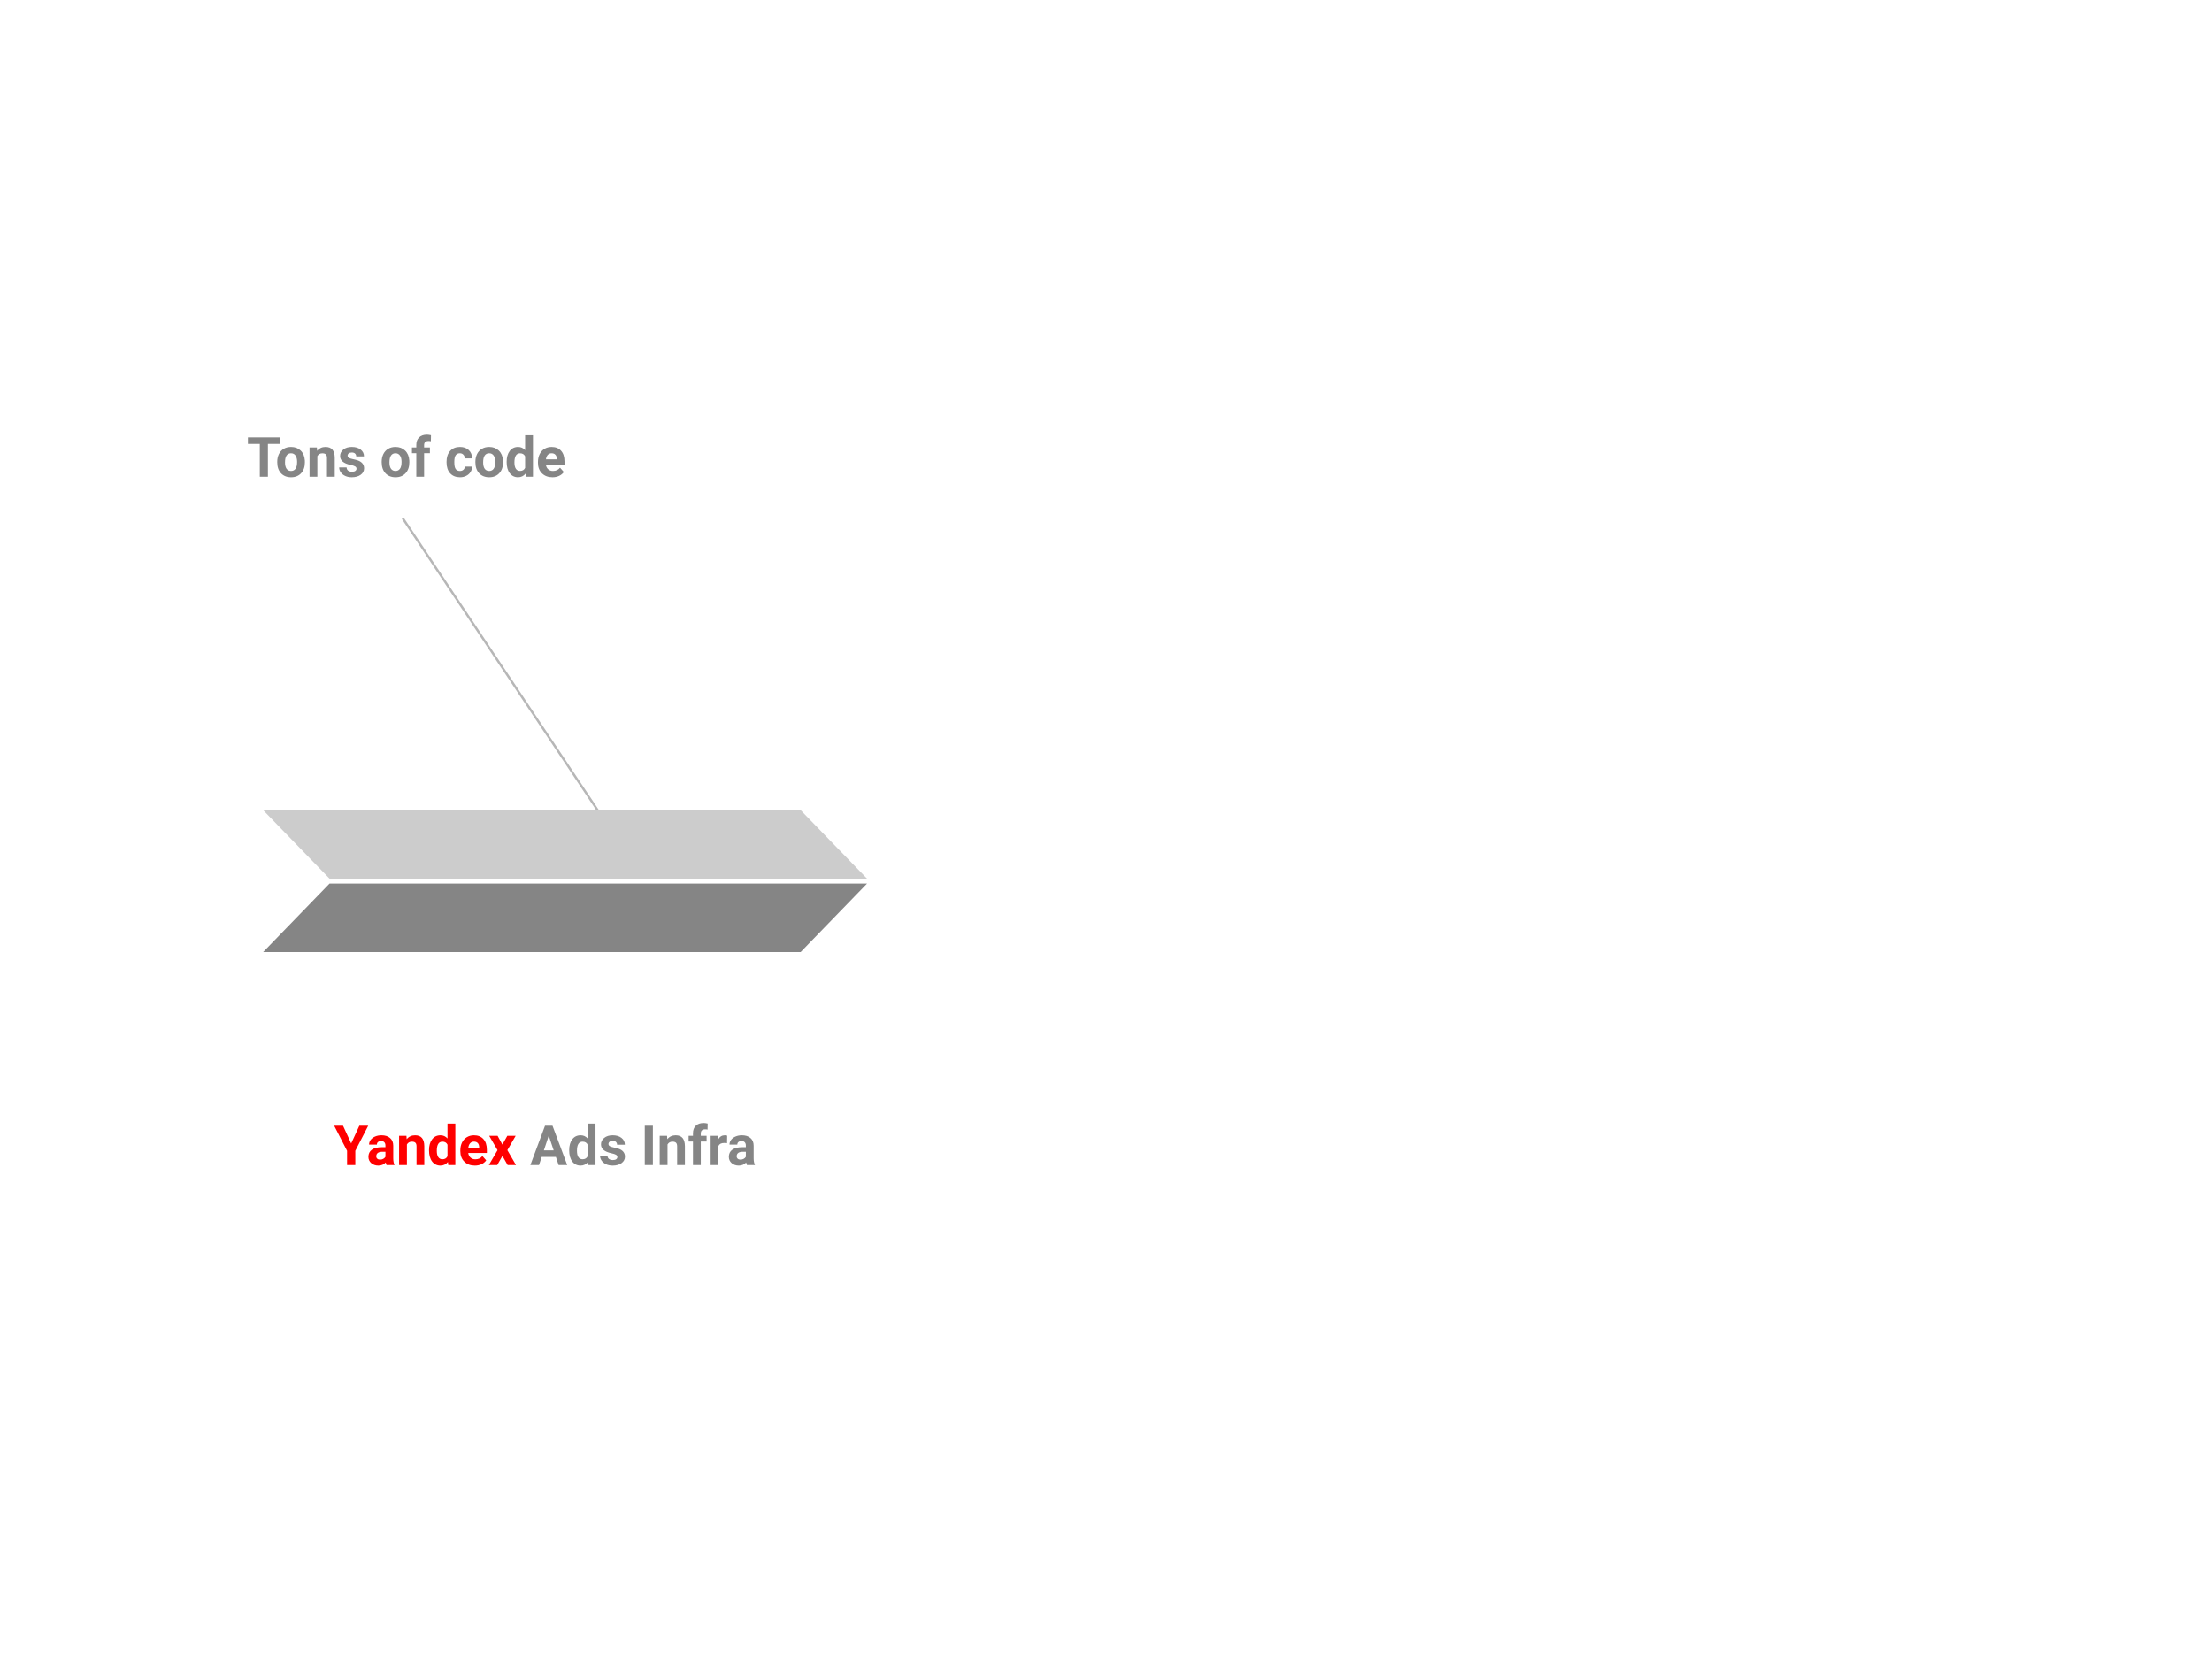
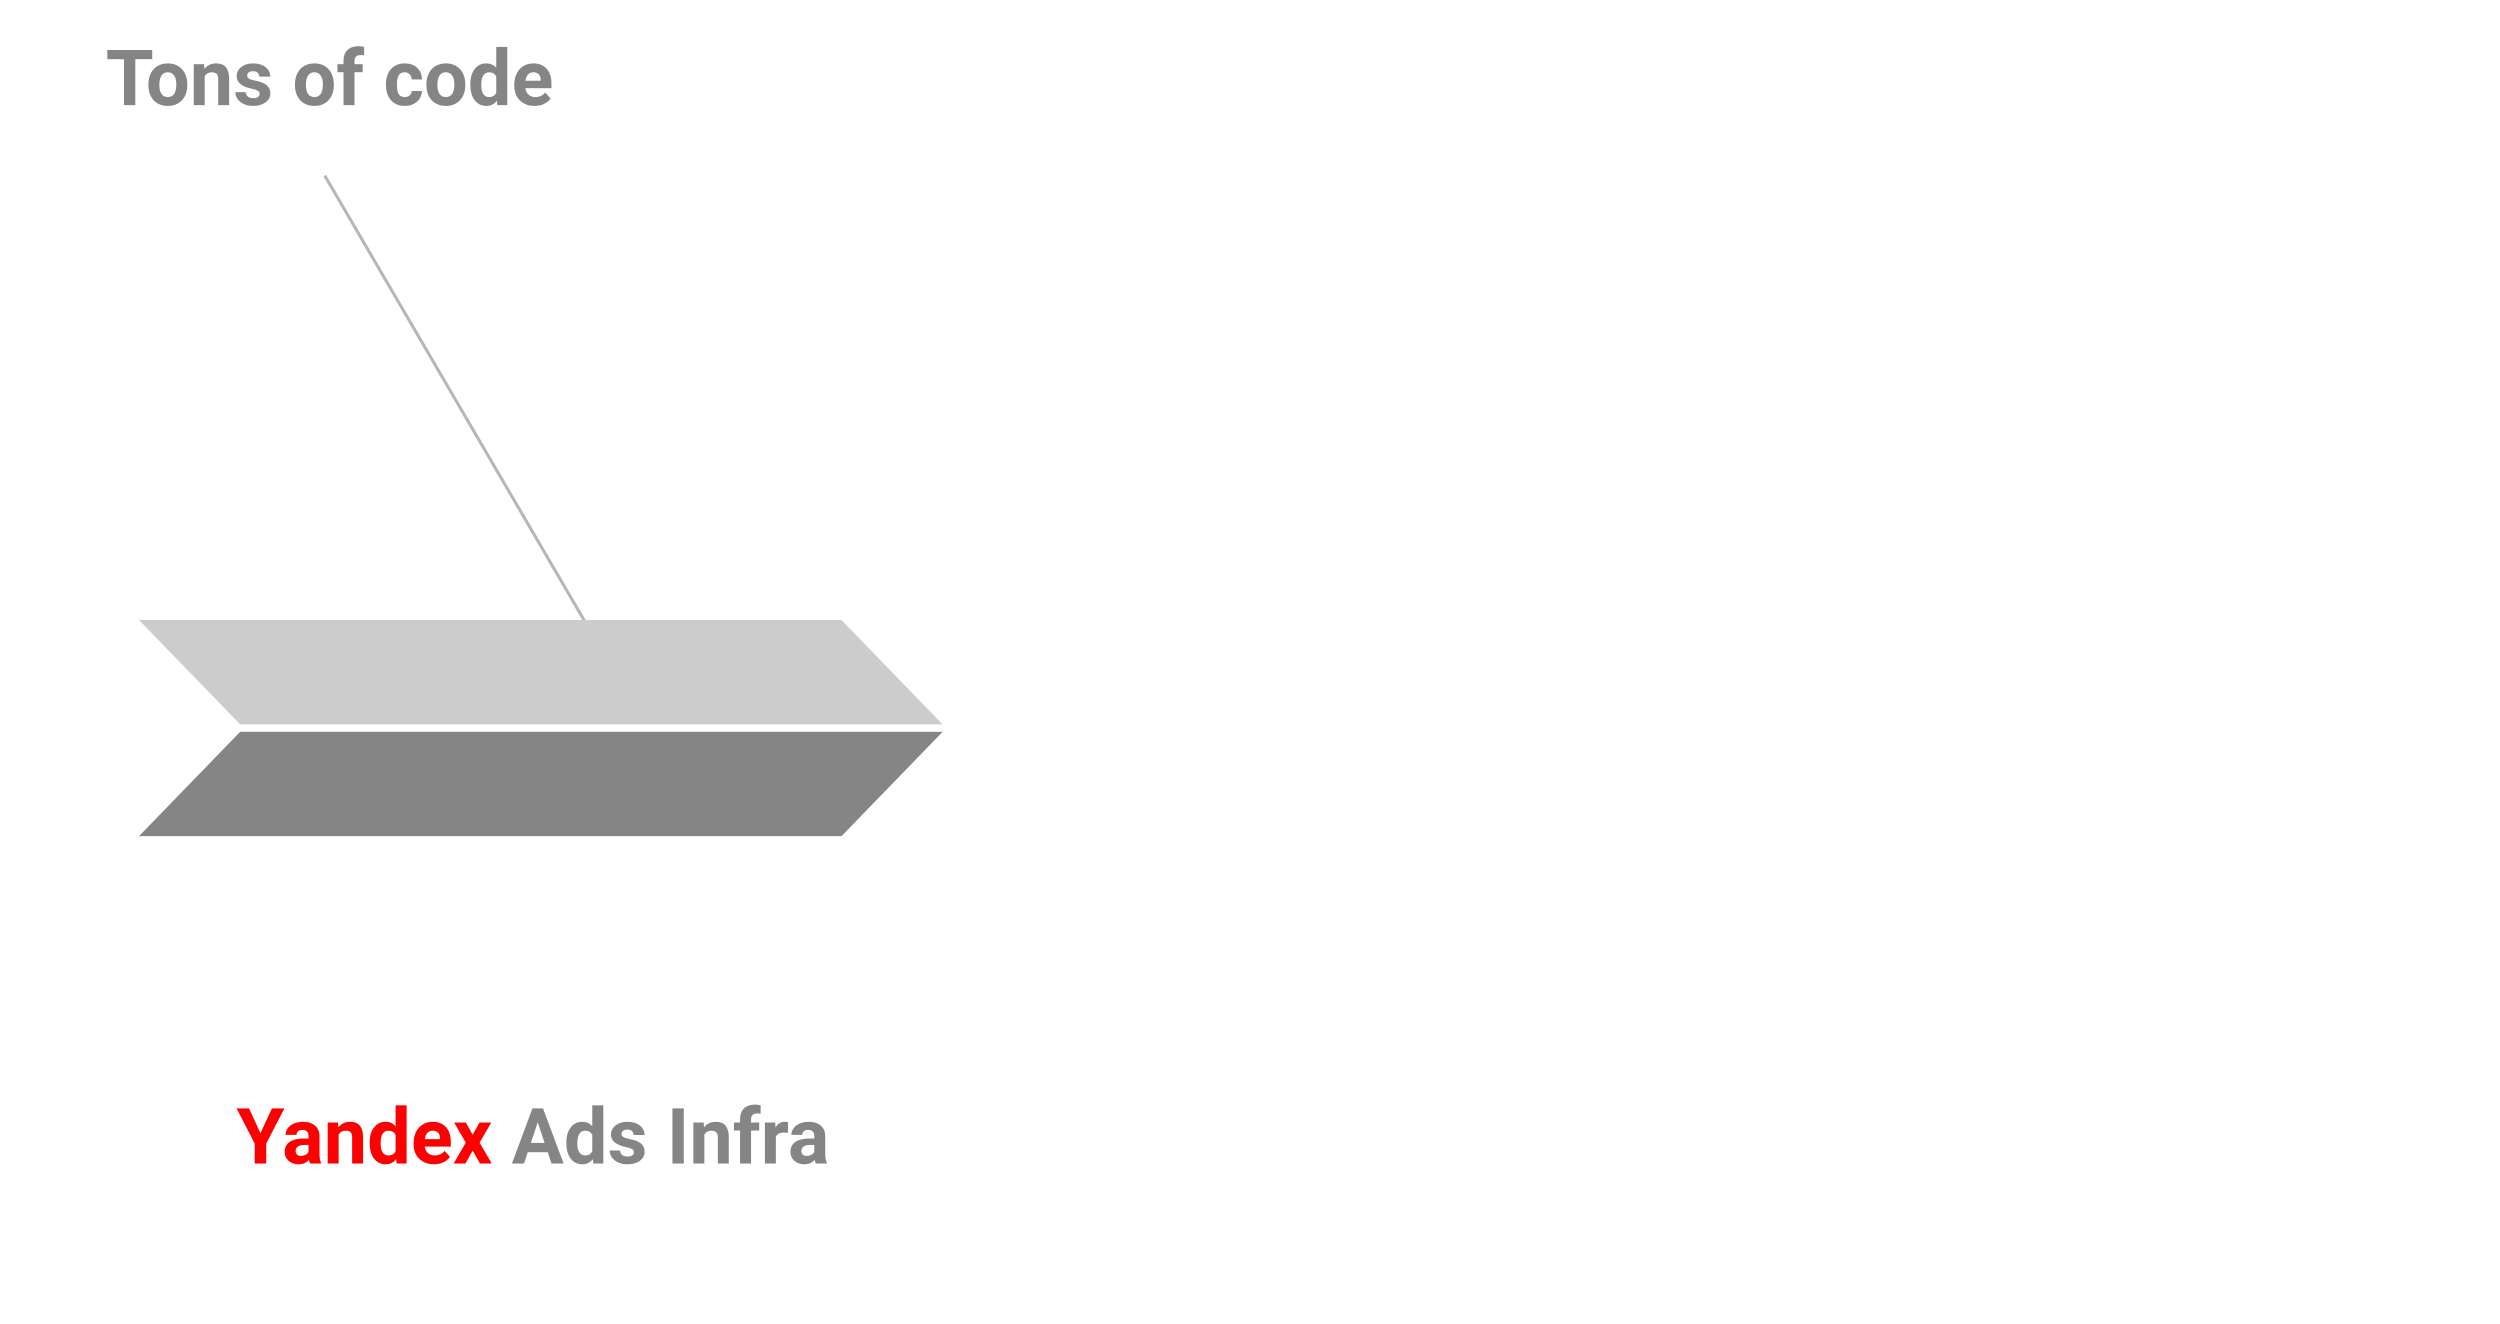
- <svg xmlns="http://www.w3.org/2000/svg" version="1.1" viewBox="0.0 0.0 960.0 720.0" fill="none" stroke="none" stroke-linecap="square" stroke-miterlimit="10">
+ <svg xmlns="http://www.w3.org/2000/svg" version="1.1" viewBox="0.0 0.0 816.0 432.0" fill="none" stroke="none" stroke-linecap="square" stroke-miterlimit="10">
  <clipPath id="p.0">
-     <path d="m0 0l960.0 0l0 720.0l-960.0 0l0 -720.0z" clip-rule="nonzero" />
+     <path d="m0 0l816.0 0l0 432.0l-816.0 0l0 -432.0z" clip-rule="nonzero" />
  </clipPath>
  <g clip-path="url(#p.0)">
-     <path fill="#000000" fill-opacity="0.0" d="m0 0l960.0 0l0 720.0l-960.0 0z" fill-rule="evenodd" />
-     <path fill="#000000" fill-opacity="0.0" d="m68.852 174.853l215.024 0l0 49.984l-215.024 0z" fill-rule="evenodd" />
-     <path fill="#858585" d="m121.504 192.674l-5.234 0l0 14.219l-3.516 0l0 -14.219l-5.156 0l0 -2.844l13.906 0l0 2.844zm-1.184 7.766q0 -1.891 0.719 -3.359q0.734 -1.484 2.094 -2.297q1.359 -0.812 3.172 -0.812q2.563 0 4.188 1.578q1.625 1.562 1.812 4.266l0.016 0.859q0 2.922 -1.625 4.688q-1.625 1.766 -4.375 1.766q-2.734 0 -4.375 -1.75q-1.625 -1.766 -1.625 -4.797l0 -0.141zm3.375 0.234q0 1.812 0.672 2.766q0.688 0.953 1.953 0.953q1.234 0 1.922 -0.938q0.703 -0.953 0.703 -3.016q0 -1.781 -0.703 -2.75q-0.688 -0.969 -1.938 -0.969q-1.25 0 -1.938 0.969q-0.672 0.969 -0.672 2.984zm13.836 -6.469l0.109 1.469q1.359 -1.703 3.641 -1.703q2.016 0 3.0 1.188q0.984 1.188 1.0 3.547l0 8.188l-3.375 0l0 -8.109q0 -1.078 -0.469 -1.562q-0.469 -0.484 -1.562 -0.484q-1.438 0 -2.141 1.219l0 8.938l-3.391 0l0 -12.688l3.188 0zm17.191 9.188q0 -0.625 -0.625 -0.984q-0.609 -0.359 -1.969 -0.641q-4.516 -0.953 -4.516 -3.844q0 -1.688 1.391 -2.812q1.406 -1.141 3.672 -1.141q2.406 0 3.844 1.141q1.453 1.141 1.453 2.953l-3.375 0q0 -0.719 -0.469 -1.188q-0.469 -0.484 -1.469 -0.484q-0.859 0 -1.328 0.391q-0.469 0.375 -0.469 0.984q0 0.562 0.531 0.906q0.531 0.344 1.797 0.594q1.266 0.25 2.141 0.562q2.688 0.984 2.688 3.422q0 1.734 -1.5 2.812q-1.484 1.062 -3.844 1.062q-1.594 0 -2.828 -0.562q-1.234 -0.578 -1.938 -1.562q-0.703 -1.0 -0.703 -2.141l3.219 0q0.047 0.906 0.656 1.391q0.625 0.469 1.672 0.469q0.969 0 1.469 -0.359q0.5 -0.375 0.5 -0.969zm10.926 -2.953q0 -1.891 0.719 -3.359q0.734 -1.484 2.094 -2.297q1.359 -0.812 3.172 -0.812q2.562 0 4.188 1.578q1.625 1.562 1.812 4.266l0.016 0.859q0 2.922 -1.625 4.688q-1.625 1.766 -4.375 1.766q-2.734 0 -4.375 -1.75q-1.625 -1.766 -1.625 -4.797l0 -0.141zm3.375 0.234q0 1.812 0.672 2.766q0.688 0.953 1.953 0.953q1.234 0 1.922 -0.938q0.703 -0.953 0.703 -3.016q0 -1.781 -0.703 -2.75q-0.688 -0.969 -1.938 -0.969q-1.25 0 -1.938 0.969q-0.672 0.969 -0.672 2.984zm11.648 6.219l0 -10.203l-1.891 0l0 -2.484l1.891 0l0 -1.078q0 -2.125 1.219 -3.297q1.219 -1.188 3.422 -1.188q0.703 0 1.734 0.234l-0.047 2.625q-0.422 -0.109 -1.031 -0.109q-1.906 0 -1.906 1.797l0 1.016l2.516 0l0 2.484l-2.516 0l0 10.203l-3.391 0zm18.922 -2.5q0.938 0 1.516 -0.516q0.594 -0.516 0.609 -1.375l3.188 0q-0.016 1.297 -0.719 2.375q-0.688 1.062 -1.891 1.656q-1.188 0.594 -2.641 0.594q-2.719 0 -4.297 -1.719q-1.562 -1.734 -1.562 -4.781l0 -0.234q0 -2.922 1.547 -4.672q1.562 -1.75 4.281 -1.75q2.375 0 3.812 1.359q1.438 1.359 1.469 3.609l-3.188 0q-0.016 -0.984 -0.609 -1.594q-0.578 -0.625 -1.547 -0.625q-1.172 0 -1.781 0.859q-0.609 0.859 -0.609 2.797l0 0.344q0 1.969 0.594 2.828q0.609 0.844 1.828 0.844zm6.719 -3.953q0 -1.891 0.719 -3.359q0.734 -1.484 2.094 -2.297q1.359 -0.812 3.172 -0.812q2.562 0 4.188 1.578q1.625 1.562 1.812 4.266l0.016 0.859q0 2.922 -1.625 4.688q-1.625 1.766 -4.375 1.766q-2.734 0 -4.375 -1.75q-1.625 -1.766 -1.625 -4.797l0 -0.141zm3.375 0.234q0 1.812 0.672 2.766q0.688 0.953 1.953 0.953q1.234 0 1.922 -0.938q0.703 -0.953 0.703 -3.016q0 -1.781 -0.703 -2.75q-0.688 -0.969 -1.938 -0.969q-1.25 0 -1.938 0.969q-0.672 0.969 -0.672 2.984zm10.195 -0.219q0 -2.969 1.328 -4.719q1.328 -1.766 3.641 -1.766q1.844 0 3.047 1.391l0 -6.469l3.406 0l0 18.0l-3.062 0l-0.156 -1.344q-1.266 1.578 -3.266 1.578q-2.234 0 -3.594 -1.766q-1.344 -1.766 -1.344 -4.906zm3.375 0.25q0 1.781 0.625 2.734q0.625 0.938 1.812 0.938q1.562 0 2.203 -1.312l0 -5.016q-0.625 -1.312 -2.188 -1.312q-2.453 0 -2.453 3.969zm16.508 6.422q-2.797 0 -4.547 -1.703q-1.75 -1.719 -1.75 -4.562l0 -0.328q0 -1.922 0.734 -3.422q0.75 -1.5 2.094 -2.312q1.359 -0.828 3.094 -0.828q2.594 0 4.094 1.641q1.5 1.641 1.5 4.656l0 1.391l-8.078 0q0.156 1.234 0.984 1.984q0.828 0.75 2.094 0.75q1.953 0 3.062 -1.422l1.656 1.875q-0.75 1.078 -2.062 1.688q-1.297 0.594 -2.875 0.594zm-0.391 -10.406q-1.0 0 -1.641 0.688q-0.625 0.672 -0.797 1.938l4.719 0l0 -0.266q-0.031 -1.125 -0.625 -1.734q-0.578 -0.625 -1.656 -0.625z" fill-rule="nonzero" />
-     <path fill="#000000" fill-opacity="0.0" d="m136.005 432.078l215.024 0l0 92.504l-215.024 0z" fill-rule="evenodd" />
-     <path fill="#ff0000" d="m152.411 496.247l3.547 -7.688l3.844 0l-5.594 10.875l0 6.188l-3.578 0l0 -6.188l-5.594 -10.875l3.844 0l3.531 7.688zm15.348 9.375q-0.234 -0.453 -0.344 -1.141q-1.234 1.375 -3.203 1.375q-1.859 0 -3.094 -1.078q-1.219 -1.078 -1.219 -2.719q0 -2.016 1.484 -3.094q1.5 -1.078 4.328 -1.094l1.562 0l0 -0.719q0 -0.891 -0.453 -1.406q-0.453 -0.531 -1.422 -0.531q-0.859 0 -1.344 0.406q-0.484 0.406 -0.484 1.125l-3.391 0q0 -1.094 0.672 -2.031q0.688 -0.938 1.922 -1.469q1.25 -0.547 2.797 -0.547q2.344 0 3.719 1.188q1.375 1.172 1.375 3.312l0 5.484q0.016 1.812 0.516 2.734l0 0.203l-3.422 0zm-2.812 -2.359q0.75 0 1.375 -0.328q0.641 -0.344 0.953 -0.906l0 -2.172l-1.266 0q-2.547 0 -2.703 1.75l-0.016 0.203q0 0.641 0.438 1.047q0.453 0.406 1.219 0.406zm11.445 -10.328l0.109 1.469q1.359 -1.703 3.641 -1.703q2.016 0 3.0 1.188q0.984 1.188 1.0 3.547l0 8.188l-3.375 0l0 -8.109q0 -1.078 -0.469 -1.562q-0.469 -0.484 -1.562 -0.484q-1.438 0 -2.141 1.219l0 8.938l-3.391 0l0 -12.688l3.188 0zm9.801 6.25q0 -2.969 1.328 -4.719q1.328 -1.766 3.641 -1.766q1.844 0 3.047 1.391l0 -6.469l3.406 0l0 18.0l-3.062 0l-0.156 -1.344q-1.266 1.578 -3.266 1.578q-2.234 0 -3.594 -1.766q-1.344 -1.766 -1.344 -4.906zm3.375 0.25q0 1.781 0.625 2.734q0.625 0.938 1.812 0.938q1.562 0 2.203 -1.312l0 -5.016q-0.625 -1.312 -2.188 -1.312q-2.453 0 -2.453 3.969zm16.508 6.422q-2.797 0 -4.547 -1.703q-1.75 -1.719 -1.75 -4.562l0 -0.328q0 -1.922 0.734 -3.422q0.75 -1.5 2.094 -2.312q1.359 -0.828 3.094 -0.828q2.594 0 4.094 1.641q1.5 1.641 1.5 4.656l0 1.391l-8.078 0q0.156 1.234 0.984 1.984q0.828 0.75 2.094 0.75q1.953 0 3.062 -1.422l1.656 1.875q-0.75 1.078 -2.062 1.688q-1.297 0.594 -2.875 0.594zm-0.391 -10.406q-1.0 0 -1.641 0.688q-0.625 0.672 -0.797 1.938l4.719 0l0 -0.266q-0.031 -1.125 -0.625 -1.734q-0.578 -0.625 -1.656 -0.625zm12.348 1.281l2.141 -3.797l3.625 0l-3.609 6.219l3.75 6.469l-3.625 0l-2.266 -3.984l-2.25 3.984l-3.641 0l3.766 -6.469l-3.609 -6.219l3.641 0l2.078 3.797z" fill-rule="nonzero" />
-     <path fill="#858585" d="m241.251 502.106l-6.156 0l-1.172 3.516l-3.75 0l6.359 -17.062l3.25 0l6.391 17.062l-3.734 0l-1.188 -3.516zm-5.219 -2.844l4.266 0l-2.141 -6.391l-2.125 6.391zm10.992 -0.078q0 -2.969 1.328 -4.719q1.328 -1.766 3.641 -1.766q1.844 0 3.047 1.391l0 -6.469l3.406 0l0 18.0l-3.062 0l-0.156 -1.344q-1.266 1.578 -3.266 1.578q-2.234 0 -3.594 -1.766q-1.344 -1.766 -1.344 -4.906zm3.375 0.25q0 1.781 0.625 2.734q0.625 0.938 1.812 0.938q1.562 0 2.203 -1.312l0 -5.016q-0.625 -1.312 -2.188 -1.312q-2.453 0 -2.453 3.969zm17.539 2.688q0 -0.625 -0.625 -0.984q-0.609 -0.359 -1.969 -0.641q-4.516 -0.953 -4.516 -3.844q0 -1.688 1.391 -2.812q1.406 -1.141 3.672 -1.141q2.406 0 3.844 1.141q1.453 1.141 1.453 2.953l-3.375 0q0 -0.719 -0.469 -1.188q-0.469 -0.484 -1.469 -0.484q-0.859 0 -1.328 0.391q-0.469 0.375 -0.469 0.984q0 0.562 0.531 0.906q0.531 0.344 1.797 0.594q1.266 0.25 2.141 0.562q2.688 0.984 2.688 3.422q0 1.734 -1.5 2.812q-1.484 1.062 -3.844 1.062q-1.594 0 -2.828 -0.562q-1.234 -0.578 -1.938 -1.562q-0.703 -1.0 -0.703 -2.141l3.219 0q0.047 0.906 0.656 1.391q0.625 0.469 1.672 0.469q0.969 0 1.469 -0.359q0.5 -0.375 0.5 -0.969zm15.41 3.5l-3.516 0l0 -17.062l3.516 0l0 17.062zm6.152 -12.688l0.109 1.469q1.359 -1.703 3.641 -1.703q2.016 0 3.0 1.188q0.984 1.188 1.0 3.547l0 8.188l-3.375 0l0 -8.109q0 -1.078 -0.469 -1.562q-0.469 -0.484 -1.562 -0.484q-1.438 0 -2.141 1.219l0 8.938l-3.391 0l0 -12.688l3.188 0zm11.254 12.688l0 -10.203l-1.891 0l0 -2.484l1.891 0l0 -1.078q0 -2.125 1.219 -3.297q1.219 -1.188 3.422 -1.188q0.703 0 1.734 0.234l-0.047 2.625q-0.422 -0.109 -1.031 -0.109q-1.906 0 -1.906 1.797l0 1.016l2.516 0l0 2.484l-2.516 0l0 10.203l-3.391 0zm14.789 -9.5q-0.688 -0.094 -1.219 -0.094q-1.922 0 -2.516 1.297l0 8.297l-3.391 0l0 -12.688l3.203 0l0.094 1.516q1.016 -1.75 2.828 -1.75q0.562 0 1.047 0.156l-0.047 3.266zm8.637 9.5q-0.234 -0.453 -0.344 -1.141q-1.234 1.375 -3.203 1.375q-1.859 0 -3.094 -1.078q-1.219 -1.078 -1.219 -2.719q0 -2.016 1.484 -3.094q1.5 -1.078 4.328 -1.094l1.562 0l0 -0.719q0 -0.891 -0.453 -1.406q-0.453 -0.531 -1.422 -0.531q-0.859 0 -1.344 0.406q-0.484 0.406 -0.484 1.125l-3.391 0q0 -1.094 0.672 -2.031q0.688 -0.938 1.922 -1.469q1.25 -0.547 2.797 -0.547q2.344 0 3.719 1.188q1.375 1.172 1.375 3.312l0 5.484q0.016 1.812 0.516 2.734l0 0.203l-3.422 0zm-2.812 -2.359q0.75 0 1.375 -0.328q0.641 -0.344 0.953 -0.906l0 -2.172l-1.266 0q-2.547 0 -2.703 1.75l-0.016 0.203q0 0.641 0.438 1.047q0.453 0.406 1.219 0.406z" fill-rule="nonzero" />
-     <path fill="#000000" fill-opacity="0.0" d="m174.776 224.91l102.646 153.764" fill-rule="evenodd" />
-     <path stroke="#b7b7b7" stroke-width="1.0" stroke-linejoin="round" stroke-linecap="butt" d="m174.776 224.91l102.646 153.764" fill-rule="evenodd" />
-     <path fill="#cccccc" d="m376.294 381.315l-28.826 -29.732l-233.284 0l28.826 29.732z" fill-rule="evenodd" />
-     <path fill="#858585" d="m114.191 413.195l28.826 -29.732l233.284 0l-28.826 29.732z" fill-rule="evenodd" />
+     <path fill="#000000" fill-opacity="0.0" d="m0 0l816.0 0l0 432.0l-816.0 0z" fill-rule="evenodd" />
+     <path fill="#000000" fill-opacity="0.0" d="m0.001 0l215.181 0l0 57.228l-215.181 0z" fill-rule="evenodd" />
+     <path fill="#858585" d="m49.683 19.32l-5.516 0l0 15.0l-3.703 0l0 -15.0l-5.438 0l0 -3.0l14.656 0l0 3.0zm-1.247 8.188q0 -2.0 0.766 -3.547q0.766 -1.562 2.203 -2.406q1.453 -0.859 3.359 -0.859q2.703 0 4.406 1.656q1.719 1.656 1.922 4.5l0.031 0.922q0 3.078 -1.734 4.938q-1.719 1.859 -4.609 1.859q-2.891 0 -4.625 -1.859q-1.719 -1.859 -1.719 -5.047l0 -0.156zm3.578 0.266q0 1.891 0.719 2.906q0.719 1.0 2.047 1.0q1.297 0 2.031 -0.984q0.734 -1.0 0.734 -3.188q0 -1.875 -0.734 -2.891q-0.734 -1.031 -2.047 -1.031q-1.312 0 -2.031 1.031q-0.719 1.016 -0.719 3.156zm14.587 -6.828l0.125 1.547q1.422 -1.797 3.844 -1.797q2.125 0 3.156 1.25q1.047 1.25 1.062 3.734l0 8.641l-3.562 0l0 -8.562q0 -1.141 -0.5 -1.641q-0.5 -0.516 -1.641 -0.516q-1.516 0 -2.266 1.281l0 9.438l-3.578 0l0 -13.375l3.359 0zm18.154 9.672q0 -0.656 -0.656 -1.031q-0.641 -0.375 -2.078 -0.672q-4.781 -1.0 -4.781 -4.062q0 -1.766 1.469 -2.953q1.484 -1.203 3.875 -1.203q2.547 0 4.078 1.203q1.531 1.188 1.531 3.109l-3.578 0q0 -0.766 -0.5 -1.266q-0.484 -0.5 -1.547 -0.5q-0.891 0 -1.391 0.406q-0.5 0.406 -0.5 1.031q0 0.594 0.562 0.969q0.562 0.359 1.891 0.625q1.344 0.266 2.266 0.609q2.828 1.031 2.828 3.594q0 1.828 -1.578 2.969q-1.562 1.125 -4.047 1.125q-1.688 0 -3.0 -0.594q-1.297 -0.609 -2.047 -1.656q-0.734 -1.047 -0.734 -2.25l3.391 0q0.047 0.953 0.703 1.469q0.656 0.5 1.766 0.5q1.016 0 1.547 -0.391q0.531 -0.391 0.531 -1.031zm11.518 -3.109q0 -2.0 0.766 -3.547q0.766 -1.562 2.203 -2.406q1.453 -0.859 3.359 -0.859q2.703 0 4.406 1.656q1.719 1.656 1.922 4.5l0.031 0.922q0 3.078 -1.734 4.938q-1.719 1.859 -4.609 1.859q-2.891 0 -4.625 -1.859q-1.719 -1.859 -1.719 -5.047l0 -0.156zm3.578 0.266q0 1.891 0.719 2.906q0.719 1.0 2.047 1.0q1.297 0 2.031 -0.984q0.734 -1.0 0.734 -3.188q0 -1.875 -0.734 -2.891q-0.734 -1.031 -2.047 -1.031q-1.312 0 -2.031 1.031q-0.719 1.016 -0.719 3.156zm12.274 6.547l0 -10.766l-1.984 0l0 -2.609l1.984 0l0 -1.141q0 -2.25 1.297 -3.484q1.297 -1.25 3.625 -1.25q0.734 0 1.812 0.234l-0.031 2.781q-0.453 -0.109 -1.094 -0.109q-2.016 0 -2.016 1.891l0 1.078l2.656 0l0 2.609l-2.656 0l0 10.766l-3.594 0zm19.979 -2.641q0.984 0 1.609 -0.531q0.625 -0.547 0.641 -1.453l3.359 0q-0.016 1.359 -0.75 2.5q-0.734 1.125 -2.0 1.75q-1.266 0.625 -2.797 0.625q-2.875 0 -4.531 -1.828q-1.656 -1.828 -1.656 -5.031l0 -0.234q0 -3.094 1.641 -4.938q1.656 -1.844 4.516 -1.844q2.516 0 4.031 1.438q1.516 1.422 1.547 3.797l-3.359 0q-0.016 -1.047 -0.641 -1.688q-0.625 -0.656 -1.641 -0.656q-1.234 0 -1.875 0.906q-0.641 0.906 -0.641 2.953l0 0.375q0 2.062 0.625 2.969q0.641 0.891 1.922 0.891zm7.083 -4.172q0 -2.0 0.766 -3.547q0.766 -1.562 2.203 -2.406q1.453 -0.859 3.359 -0.859q2.703 0 4.406 1.656q1.719 1.656 1.922 4.5l0.031 0.922q0 3.078 -1.734 4.938q-1.719 1.859 -4.609 1.859q-2.891 0 -4.625 -1.859q-1.719 -1.859 -1.719 -5.047l0 -0.156zm3.578 0.266q0 1.891 0.719 2.906q0.719 1.0 2.047 1.0q1.297 0 2.031 -0.984q0.734 -1.0 0.734 -3.188q0 -1.875 -0.734 -2.891q-0.734 -1.031 -2.047 -1.031q-1.312 0 -2.031 1.031q-0.719 1.016 -0.719 3.156zm10.743 -0.25q0 -3.125 1.406 -4.969q1.406 -1.859 3.844 -1.859q1.953 0 3.219 1.453l0 -6.828l3.594 0l0 19.0l-3.234 0l-0.172 -1.422q-1.328 1.672 -3.438 1.672q-2.359 0 -3.797 -1.859q-1.422 -1.859 -1.422 -5.188zm3.578 0.266q0 1.875 0.656 2.891q0.656 1.0 1.906 1.0q1.656 0 2.328 -1.406l0 -5.281q-0.656 -1.391 -2.312 -1.391q-2.578 0 -2.578 4.188zm17.412 6.781q-2.938 0 -4.797 -1.797q-1.844 -1.812 -1.844 -4.828l0 -0.344q0 -2.016 0.781 -3.594q0.781 -1.594 2.203 -2.453q1.438 -0.859 3.266 -0.859q2.734 0 4.312 1.734q1.578 1.719 1.578 4.906l0 1.453l-8.516 0q0.172 1.312 1.047 2.109q0.875 0.781 2.203 0.781q2.062 0 3.234 -1.484l1.75 1.953q-0.797 1.141 -2.172 1.781q-1.375 0.641 -3.047 0.641zm-0.406 -10.984q-1.062 0 -1.734 0.719q-0.656 0.719 -0.844 2.047l4.969 0l0 -0.281q-0.016 -1.188 -0.641 -1.828q-0.609 -0.656 -1.75 -0.656z" fill-rule="nonzero" />
+     <path fill="#000000" fill-opacity="0.0" d="m67.2 294.538l215.181 0l0 105.921l-215.181 0z" fill-rule="evenodd" />
+     <path fill="#ff0000" d="m85.012 369.889l3.75 -8.109l4.062 0l-5.922 11.469l0 6.531l-3.766 0l0 -6.531l-5.906 -11.469l4.062 0l3.719 8.109zm16.19 9.891q-0.25 -0.484 -0.359 -1.203q-1.297 1.453 -3.375 1.453q-1.969 0 -3.266 -1.141q-1.281 -1.141 -1.281 -2.875q0 -2.125 1.578 -3.25q1.578 -1.141 4.547 -1.156l1.656 0l0 -0.766q0 -0.938 -0.484 -1.484q-0.469 -0.562 -1.5 -0.562q-0.906 0 -1.422 0.438q-0.5 0.438 -0.5 1.188l-3.578 0q0 -1.172 0.719 -2.156q0.719 -0.984 2.016 -1.547q1.312 -0.562 2.953 -0.562q2.469 0 3.922 1.25q1.453 1.234 1.453 3.484l0 5.797q0.016 1.906 0.531 2.891l0 0.203l-3.609 0zm-2.953 -2.484q0.797 0 1.453 -0.344q0.672 -0.359 1.0 -0.953l0 -2.297l-1.344 0q-2.688 0 -2.859 1.844l0 0.219q0 0.672 0.469 1.109q0.469 0.422 1.281 0.422zm12.064 -10.891l0.125 1.547q1.422 -1.797 3.844 -1.797q2.125 0 3.156 1.25q1.047 1.25 1.062 3.734l0 8.641l-3.562 0l0 -8.562q0 -1.141 -0.5 -1.641q-0.5 -0.516 -1.641 -0.516q-1.516 0 -2.266 1.281l0 9.438l-3.578 0l0 -13.375l3.359 0zm10.341 6.578q0 -3.125 1.406 -4.969q1.406 -1.859 3.844 -1.859q1.953 0 3.219 1.453l0 -6.828l3.594 0l0 19.0l-3.234 0l-0.172 -1.422q-1.328 1.672 -3.437 1.672q-2.359 0 -3.797 -1.859q-1.422 -1.859 -1.422 -5.188zm3.578 0.266q0 1.875 0.656 2.891q0.656 1.0 1.906 1.0q1.656 0 2.328 -1.406l0 -5.281q-0.656 -1.391 -2.312 -1.391q-2.578 0 -2.578 4.188zm17.412 6.781q-2.938 0 -4.797 -1.797q-1.844 -1.812 -1.844 -4.828l0 -0.344q0 -2.016 0.781 -3.594q0.781 -1.594 2.203 -2.453q1.438 -0.859 3.266 -0.859q2.734 0 4.312 1.734q1.578 1.719 1.578 4.906l0 1.453l-8.516 0q0.172 1.312 1.047 2.109q0.875 0.781 2.203 0.781q2.062 0 3.234 -1.484l1.75 1.953q-0.797 1.141 -2.172 1.781q-1.375 0.641 -3.047 0.641zm-0.406 -10.984q-1.062 0 -1.734 0.719q-0.656 0.719 -0.844 2.047l4.969 0l0 -0.281q-0.016 -1.188 -0.641 -1.828q-0.609 -0.656 -1.75 -0.656zm13.034 1.344l2.25 -3.984l3.828 0l-3.812 6.547l3.969 6.828l-3.828 0l-2.391 -4.203l-2.375 4.203l-3.844 0l3.969 -6.828l-3.797 -6.547l3.828 0l2.203 3.984z" fill-rule="nonzero" />
+     <path fill="#858585" d="m178.779 376.076l-6.516 0l-1.234 3.703l-3.938 0l6.703 -18.0l3.438 0l6.734 18.0l-3.953 0l-1.234 -3.703zm-5.516 -3.016l4.5 0l-2.25 -6.734l-2.25 6.734zm11.589 -0.078q0 -3.125 1.406 -4.969q1.406 -1.859 3.844 -1.859q1.953 0 3.219 1.453l0 -6.828l3.594 0l0 19.0l-3.234 0l-0.172 -1.422q-1.328 1.672 -3.438 1.672q-2.359 0 -3.797 -1.859q-1.422 -1.859 -1.422 -5.188zm3.578 0.266q0 1.875 0.656 2.891q0.656 1.0 1.906 1.0q1.656 0 2.328 -1.406l0 -5.281q-0.656 -1.391 -2.312 -1.391q-2.578 0 -2.578 4.188zm18.506 2.828q0 -0.656 -0.656 -1.031q-0.641 -0.375 -2.078 -0.672q-4.781 -1.0 -4.781 -4.062q0 -1.766 1.469 -2.953q1.484 -1.203 3.875 -1.203q2.547 0 4.078 1.203q1.531 1.188 1.531 3.109l-3.578 0q0 -0.766 -0.5 -1.266q-0.484 -0.5 -1.547 -0.5q-0.891 0 -1.391 0.406q-0.5 0.406 -0.5 1.031q0 0.594 0.562 0.969q0.562 0.359 1.891 0.625q1.344 0.266 2.266 0.609q2.828 1.031 2.828 3.594q0 1.828 -1.578 2.969q-1.562 1.125 -4.047 1.125q-1.688 0 -3.0 -0.594q-1.297 -0.609 -2.047 -1.656q-0.734 -1.047 -0.734 -2.25l3.391 0q0.047 0.953 0.703 1.469q0.656 0.5 1.766 0.5q1.016 0 1.547 -0.391q0.531 -0.391 0.531 -1.031zm16.252 3.703l-3.703 0l0 -18.0l3.703 0l0 18.0zm6.493 -13.375l0.125 1.547q1.422 -1.797 3.844 -1.797q2.125 0 3.156 1.25q1.047 1.25 1.062 3.734l0 8.641l-3.562 0l0 -8.562q0 -1.141 -0.5 -1.641q-0.5 -0.516 -1.641 -0.516q-1.516 0 -2.266 1.281l0 9.438l-3.578 0l0 -13.375l3.359 0zm11.873 13.375l0 -10.766l-1.984 0l0 -2.609l1.984 0l0 -1.141q0 -2.25 1.297 -3.484q1.297 -1.25 3.625 -1.25q0.734 0 1.812 0.234l-0.031 2.781q-0.453 -0.109 -1.094 -0.109q-2.016 0 -2.016 1.891l0 1.078l2.656 0l0 2.609l-2.656 0l0 10.766l-3.594 0zm15.624 -10.031q-0.734 -0.094 -1.281 -0.094q-2.031 0 -2.656 1.375l0 8.75l-3.578 0l0 -13.375l3.375 0l0.094 1.594q1.078 -1.844 2.984 -1.844q0.594 0 1.109 0.156l-0.047 3.438zm9.102 10.031q-0.25 -0.484 -0.359 -1.203q-1.297 1.453 -3.375 1.453q-1.969 0 -3.266 -1.141q-1.281 -1.141 -1.281 -2.875q0 -2.125 1.578 -3.25q1.578 -1.141 4.547 -1.156l1.656 0l0 -0.766q0 -0.938 -0.484 -1.484q-0.469 -0.562 -1.5 -0.562q-0.906 0 -1.422 0.438q-0.5 0.438 -0.5 1.188l-3.578 0q0 -1.172 0.719 -2.156q0.719 -0.984 2.016 -1.547q1.312 -0.562 2.953 -0.562q2.469 0 3.922 1.25q1.453 1.234 1.453 3.484l0 5.797q0.016 1.906 0.531 2.891l0 0.203l-3.609 0zm-2.953 -2.484q0.797 0 1.453 -0.344q0.672 -0.359 1.0 -0.953l0 -2.297l-1.344 0q-2.688 0 -2.859 1.844l0 0.219q0 0.672 0.469 1.109q0.469 0.422 1.281 0.422z" fill-rule="nonzero" />
+     <path fill="#000000" fill-opacity="0.0" d="m105.997 57.319l102.709 176.063" fill-rule="evenodd" />
+     <path stroke="#b7b7b7" stroke-width="1.0" stroke-linejoin="round" stroke-linecap="butt" d="m105.997 57.319l102.709 176.063" fill-rule="evenodd" />
+     <path fill="#cccccc" d="m307.65 236.413l-33.009 -34.047l-229.29 0l33.009 34.047z" fill-rule="evenodd" />
+     <path fill="#858585" d="m45.371 272.917l33.009 -34.047l229.29 0l-33.009 34.047z" fill-rule="evenodd" />
  </g>
</svg>
